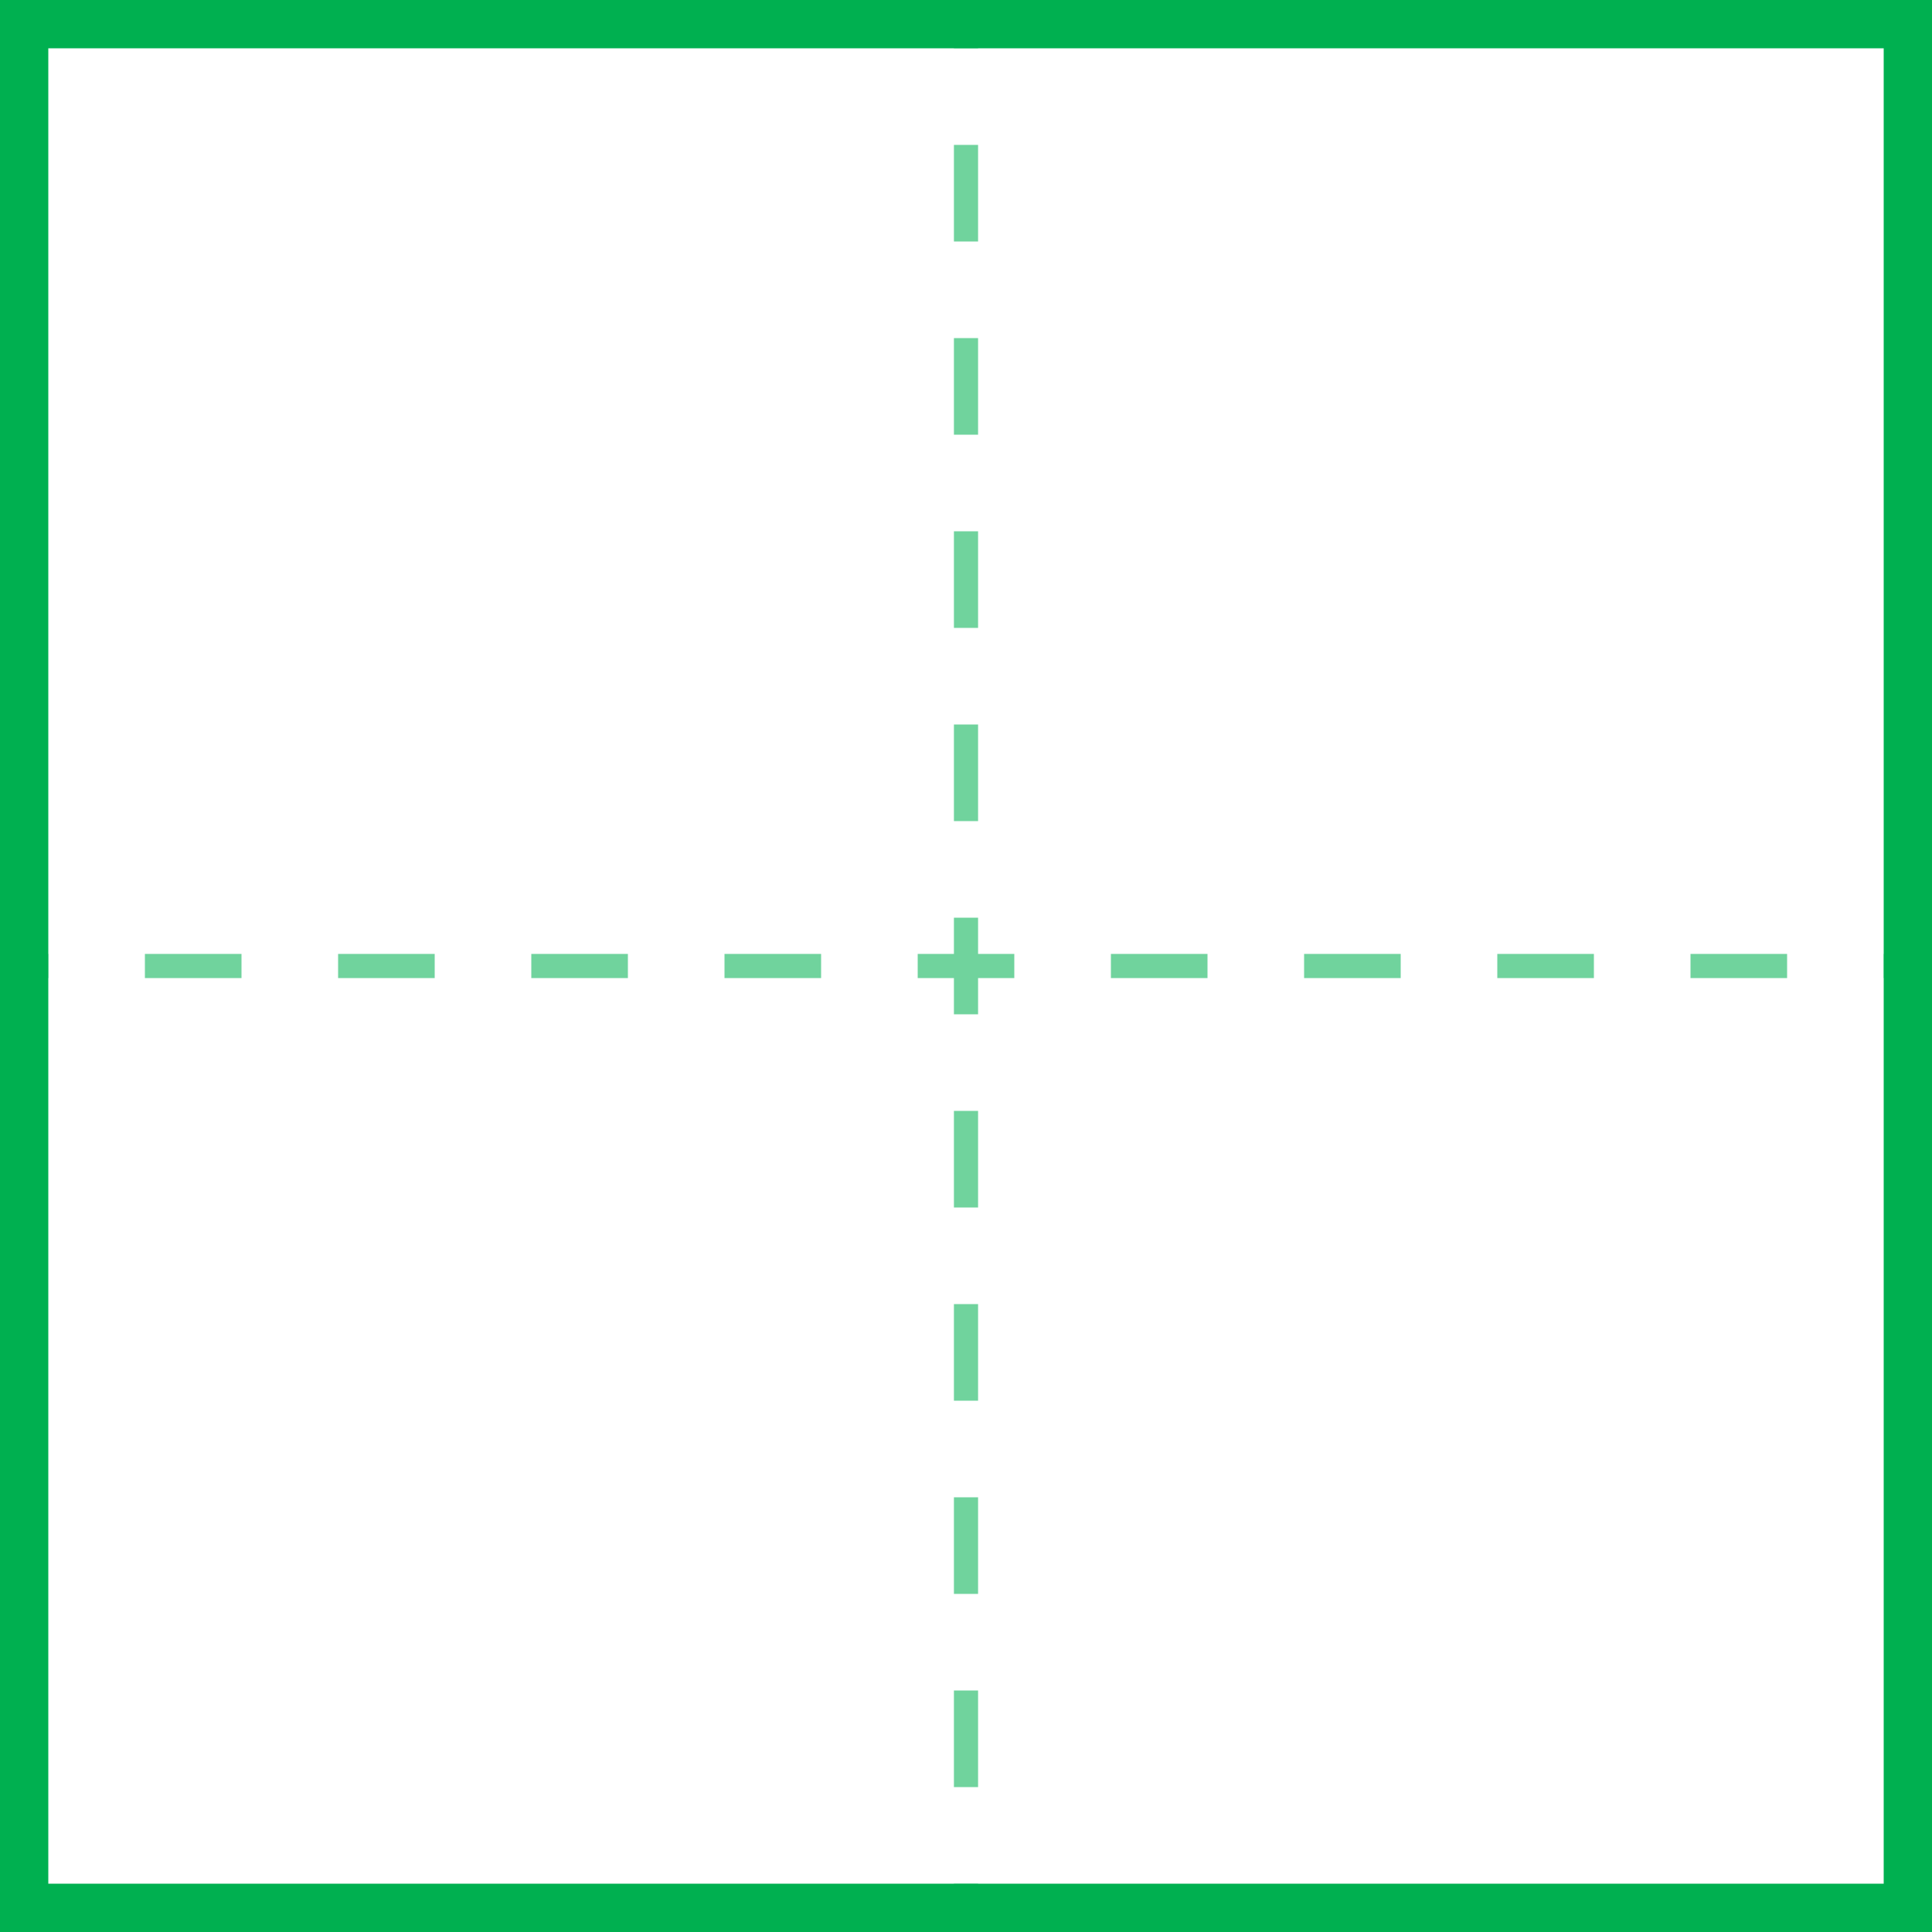
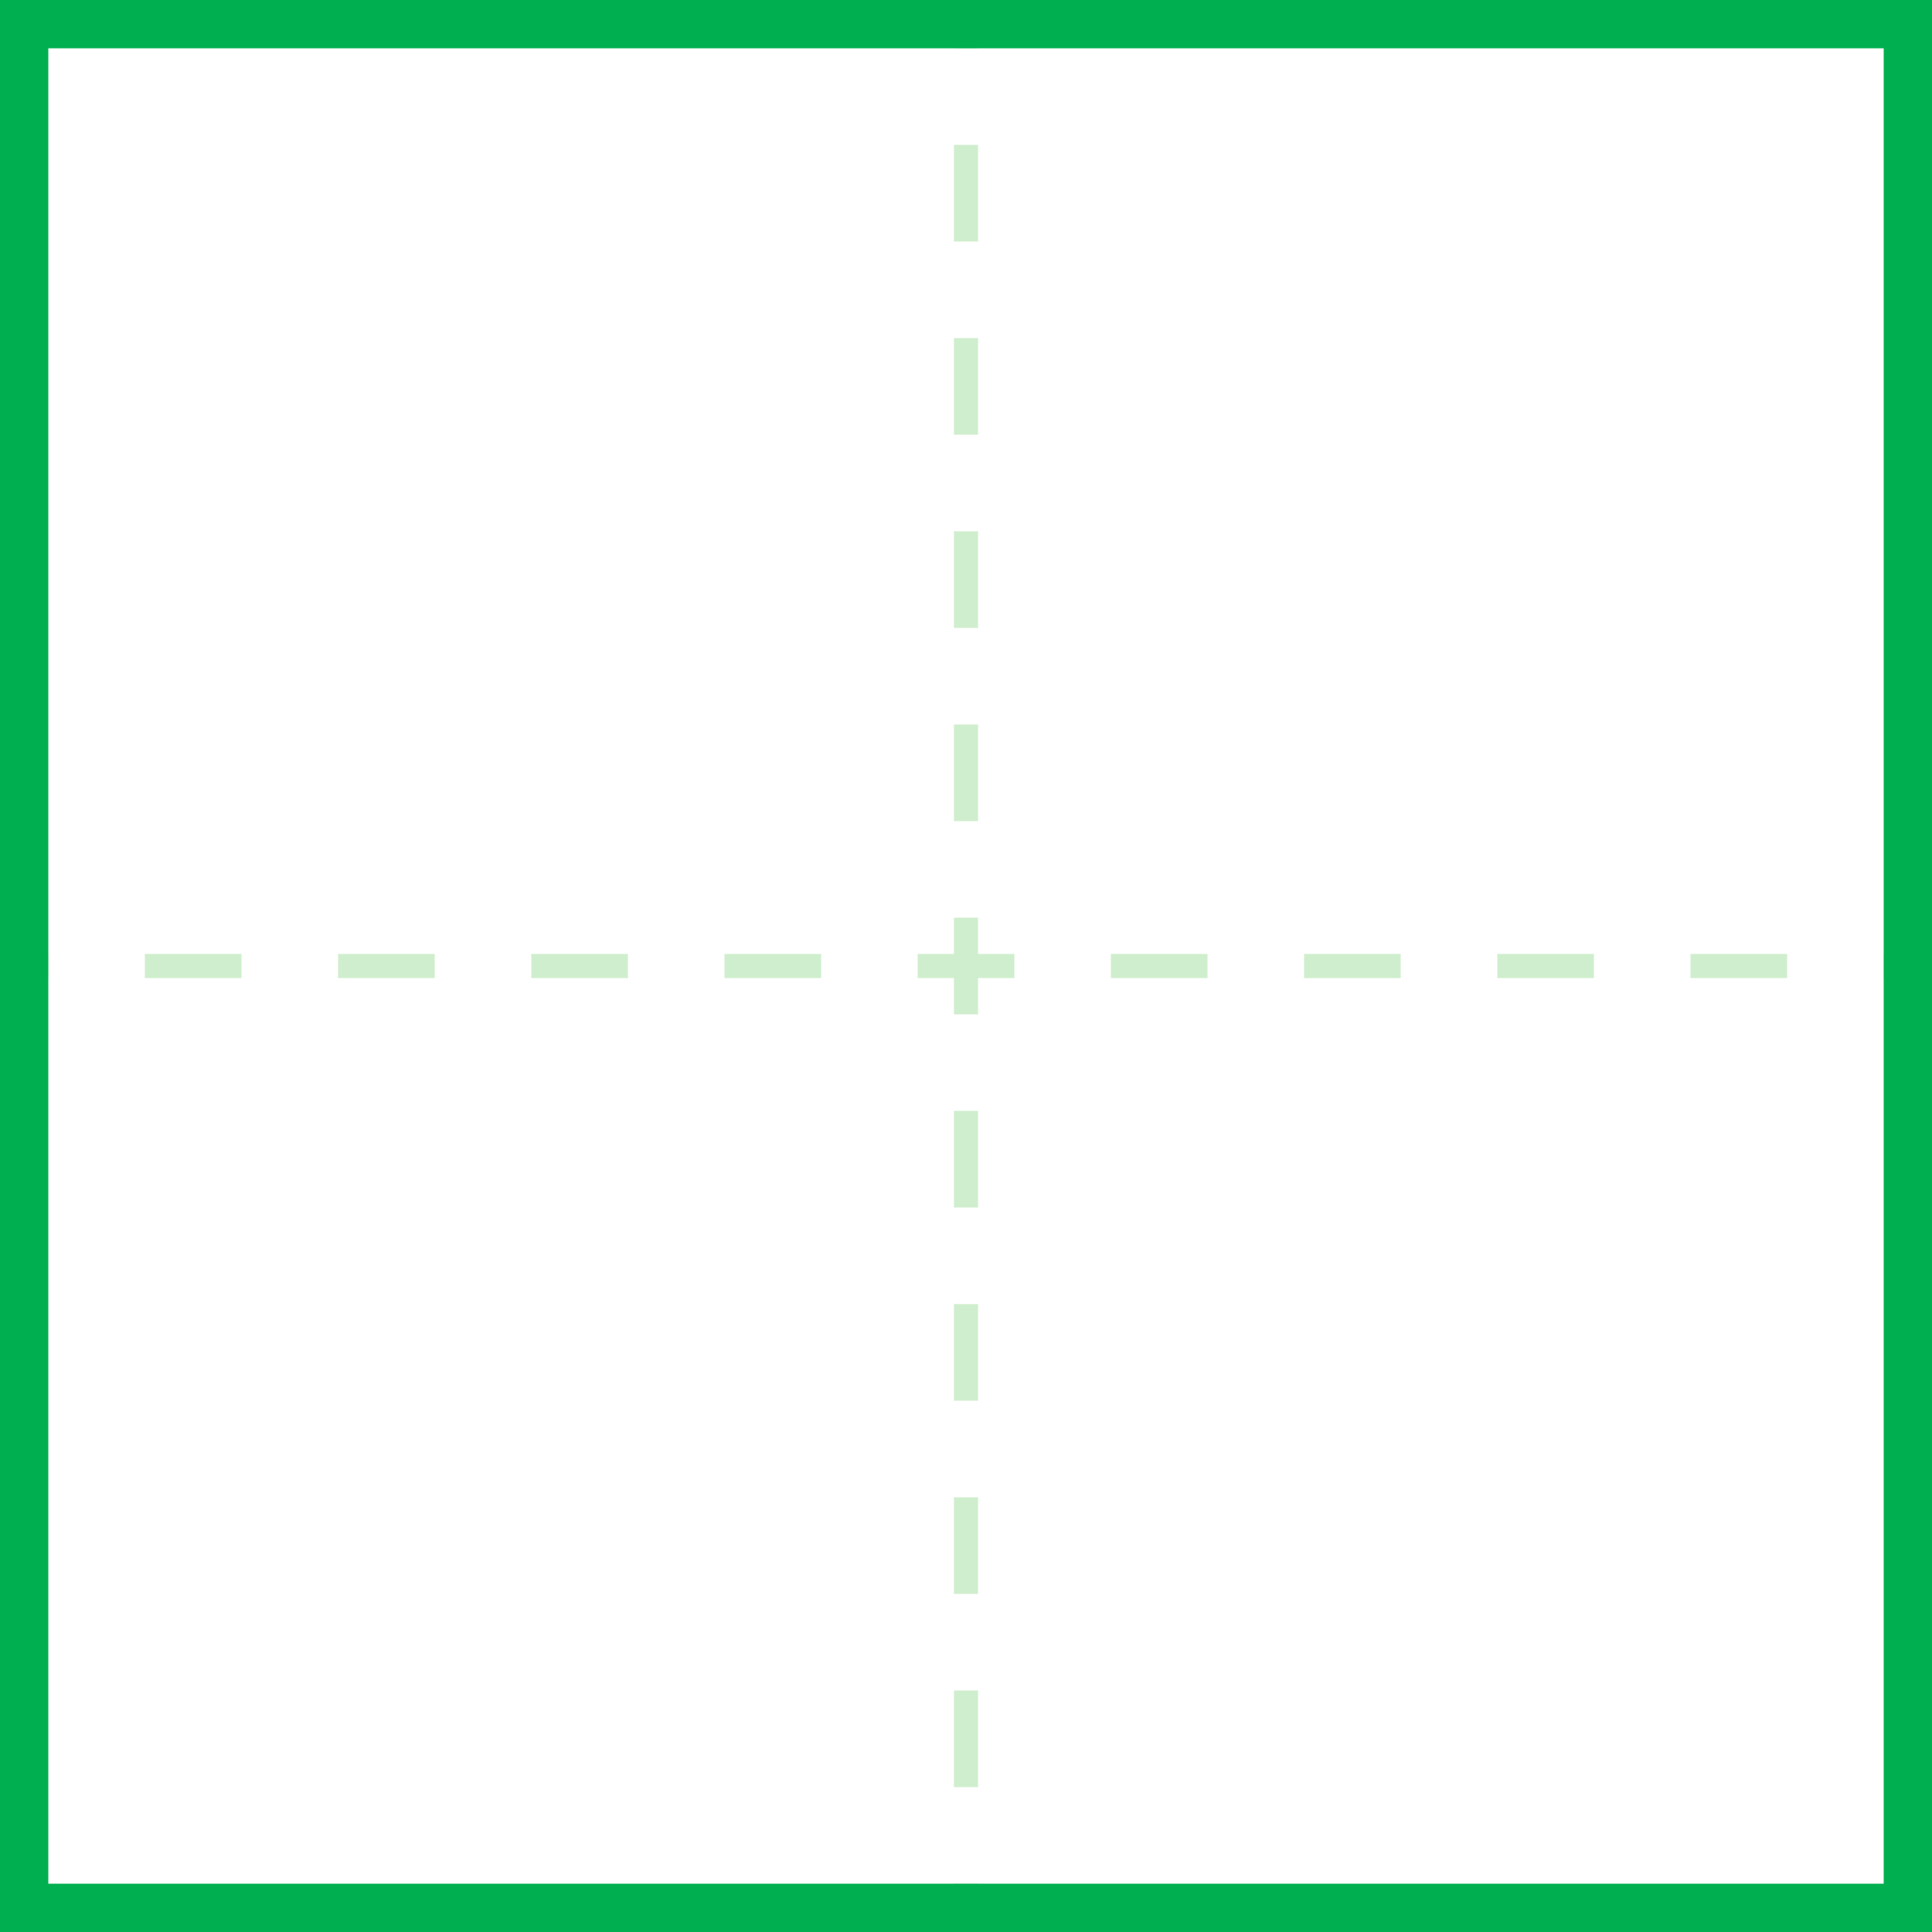
<svg xmlns="http://www.w3.org/2000/svg" width="80px" height="80px" version="1.1">
-   <path d="M-2 40 L80 40" stroke-dasharray="4,4" stroke-width="1" stroke="#70d39d" fill-opacity="0" />
-   <path d="M40 -2 L40 80" stroke-dasharray="4,4" stroke-width="1" stroke="#70d39d" fill-opacity="0" />
+   <path d="M-2 40 L80 40" stroke-dasharray="4,4" stroke-width="1" stroke="#CFEECD" fill-opacity="0" />
+   <path d="M40 -2 L40 80" stroke-dasharray="4,4" stroke-width="1" stroke="#CFEECD" fill-opacity="0" />
  <path d="M1 1 l78 0 l0 78 l-78 0 Z" stroke-width="2" stroke="#00b050" fill-opacity="0" />
</svg>
